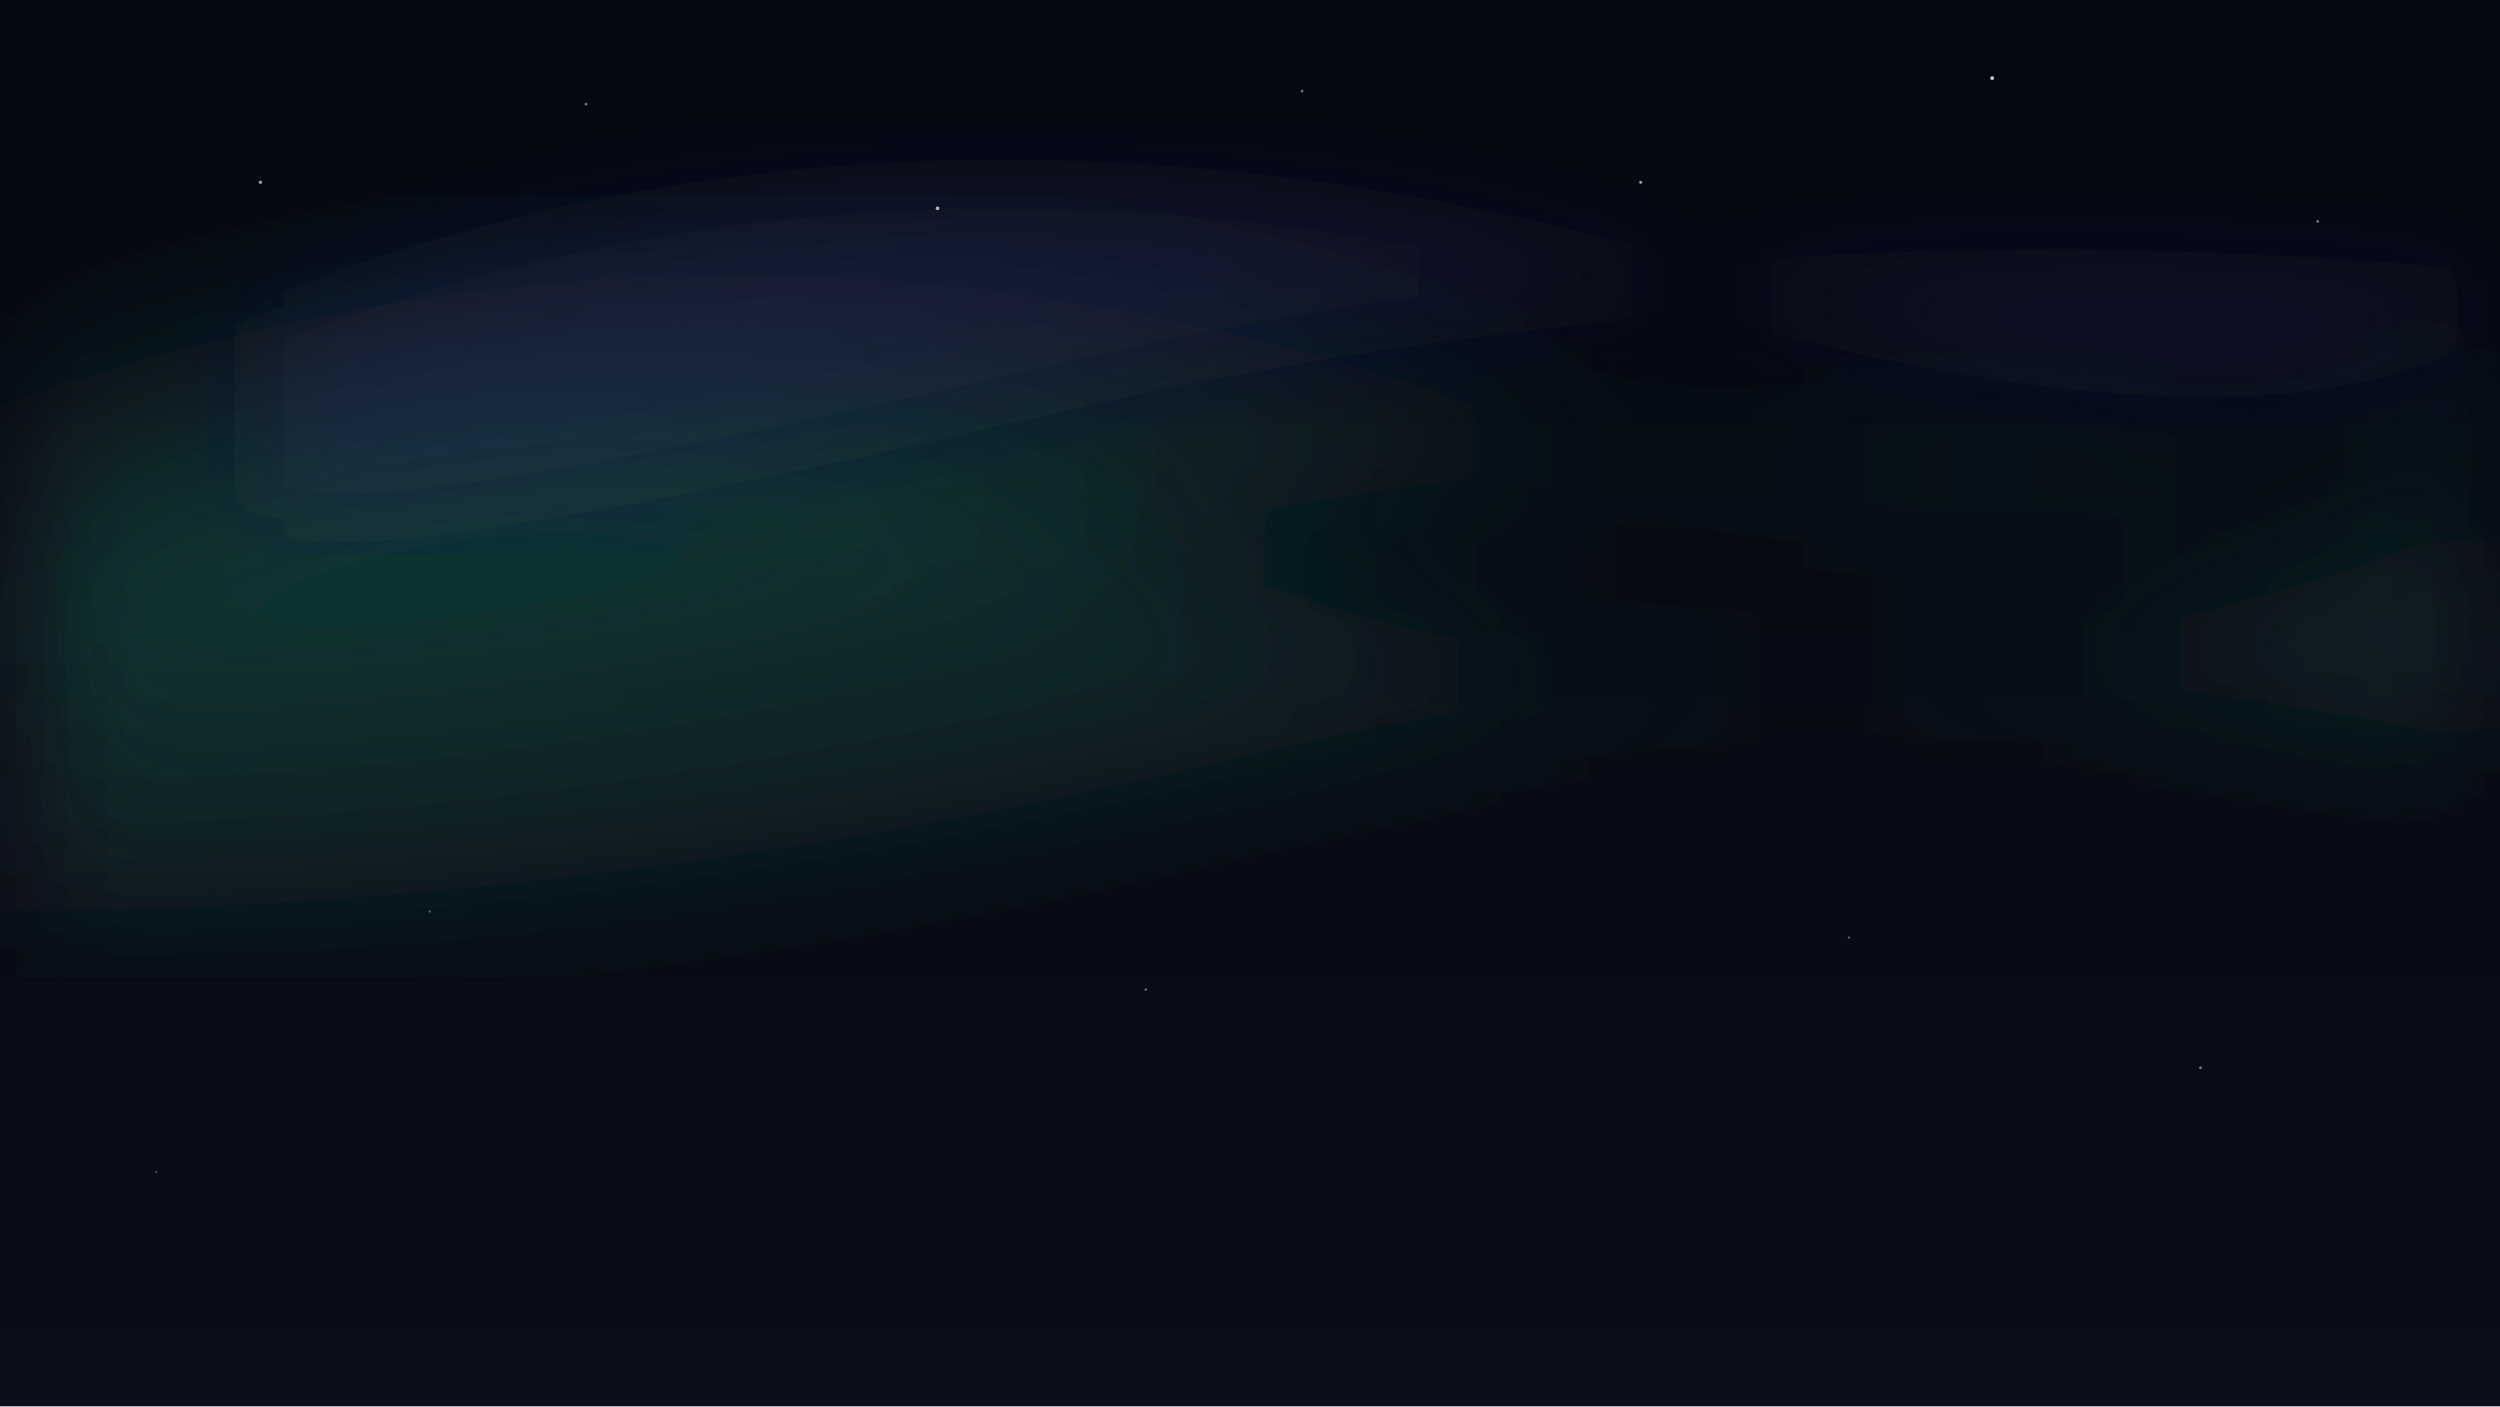
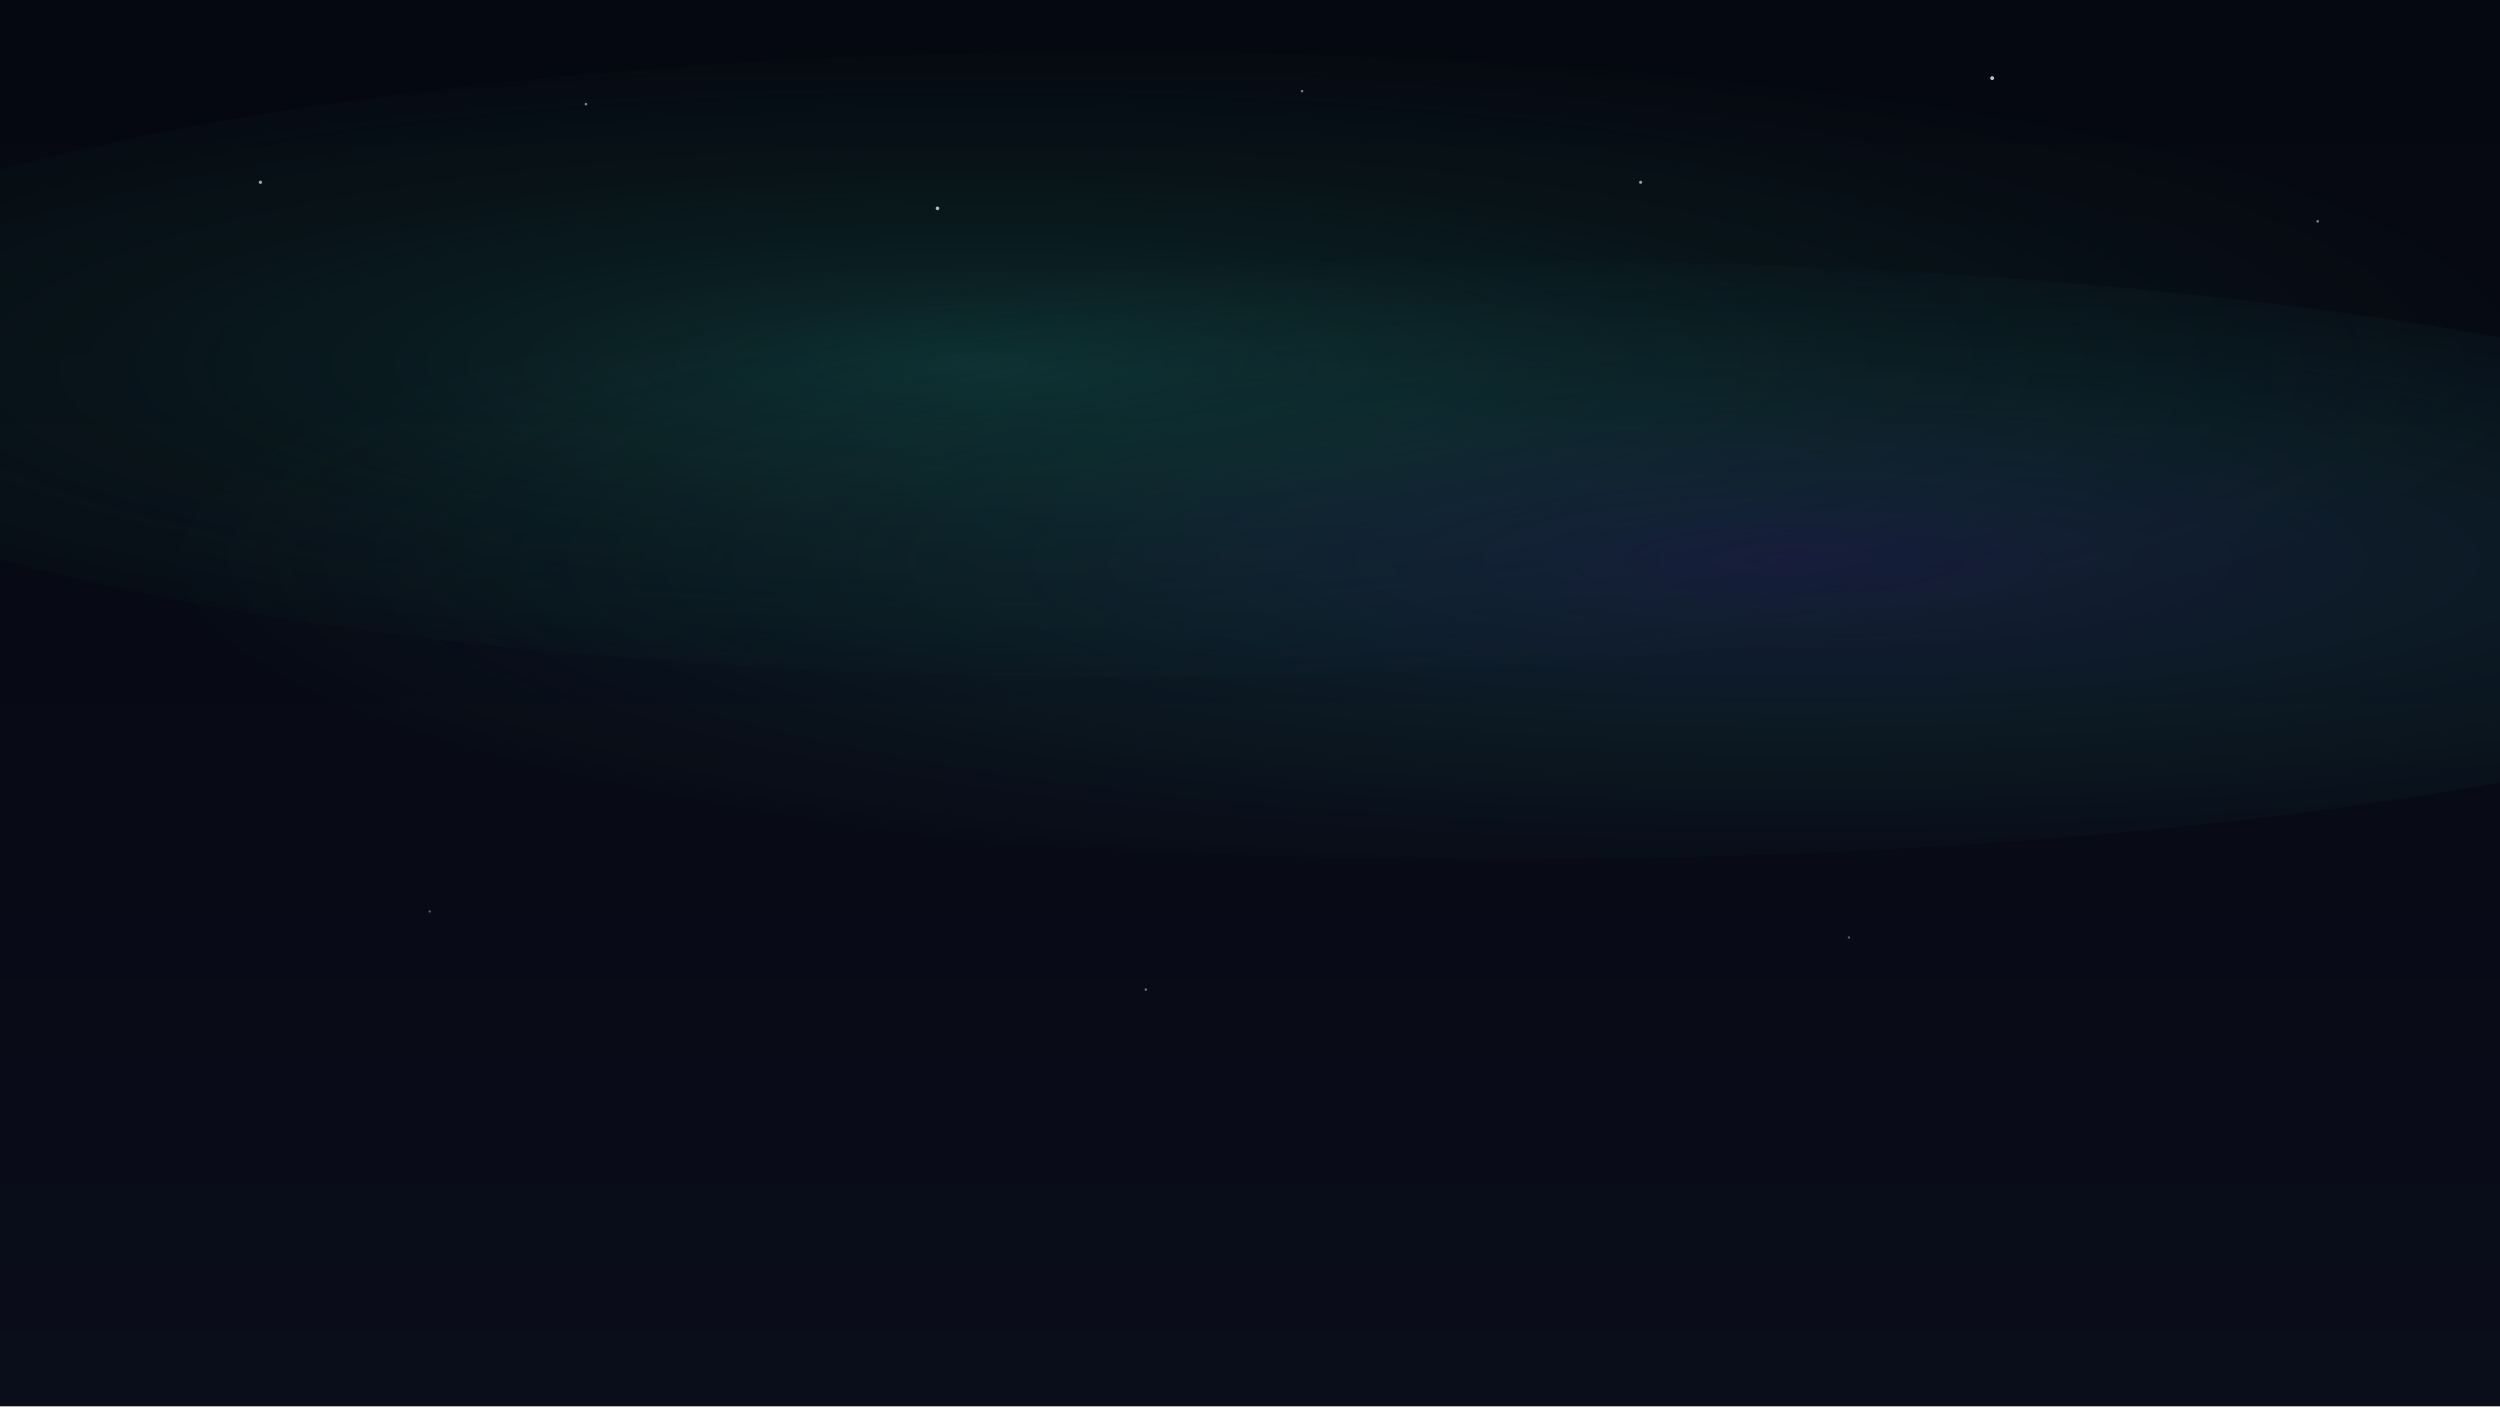
<svg xmlns="http://www.w3.org/2000/svg" viewBox="0 0 1920 1080" preserveAspectRatio="xMidYMid slice">
  <defs>
    <linearGradient id="sky" x1="0" y1="0" x2="0" y2="1">
      <stop offset="0" stop-color="#050810" />
      <stop offset="1" stop-color="#0a0d1a" />
    </linearGradient>
-     <filter id="blur60">
-       <feGaussianBlur stdDeviation="60" />
-     </filter>
-     <filter id="blur40">
-       <feGaussianBlur stdDeviation="40" />
-     </filter>
+     <radialGradient id="r1" cx="0.45" cy="0.5" r="0.55">
+       <stop offset="0" stop-color="rgba(20,81,74,0.5)" />
+       <stop offset="0.55" stop-color="rgba(14,59,52,0.22)" />
+       <stop offset="1" stop-color="rgba(14,59,52,0)" />
+     </radialGradient>
+     <radialGradient id="r2" cx="0.6" cy="0.5" r="0.55">
+       <stop offset="0" stop-color="rgba(43,46,107,0.42)" />
+       <stop offset="0.55" stop-color="rgba(28,95,99,0.16)" />
+       <stop offset="1" stop-color="rgba(28,95,99,0)" />
+     </radialGradient>
  </defs>
  <rect width="1920" height="1080" fill="url(#sky)" />
-   <g filter="url(#blur60)">
-     <path d="M-100 500 Q 400 200 900 420 T 2020 350 L 2020 600 Q 1500 450 960 580 T -100 700 Z" fill="#0e3b34" opacity="0.55" />
-     <path d="M-100 350 Q 500 100 1100 300 T 2020 200 L 2020 380 Q 1400 280 800 430 T -100 520 Z" fill="#14514a" opacity="0.35" />
-   </g>
-   <g filter="url(#blur40)">
-     <path d="M200 250 Q 700 50 1300 220 T 2020 120 L 2020 240 Q 1400 160 800 300 T 200 380 Z" fill="#2b2e6b" opacity="0.30" />
-   </g>
+   <ellipse cx="860" cy="280" rx="1100" ry="240" fill="url(#r1)" />
+   <ellipse cx="1150" cy="430" rx="1150" ry="230" fill="url(#r2)" />
  <g fill="#ffffff">
    <circle cx="200" cy="140" r="1.3" opacity="0.6" />
    <circle cx="450" cy="80" r="1.0" opacity="0.5" />
    <circle cx="720" cy="160" r="1.4" opacity="0.7" />
    <circle cx="1000" cy="70" r="1.0" opacity="0.45" />
    <circle cx="1260" cy="140" r="1.2" opacity="0.6" />
    <circle cx="1530" cy="60" r="1.5" opacity="0.75" />
    <circle cx="1780" cy="170" r="1.0" opacity="0.5" />
    <circle cx="330" cy="700" r="0.9" opacity="0.35" />
    <circle cx="880" cy="760" r="1.0" opacity="0.4" />
    <circle cx="1420" cy="720" r="0.9" opacity="0.35" />
-     <circle cx="1690" cy="820" r="1.1" opacity="0.45" />
-     <circle cx="120" cy="900" r="0.8" opacity="0.3" />
  </g>
</svg>
